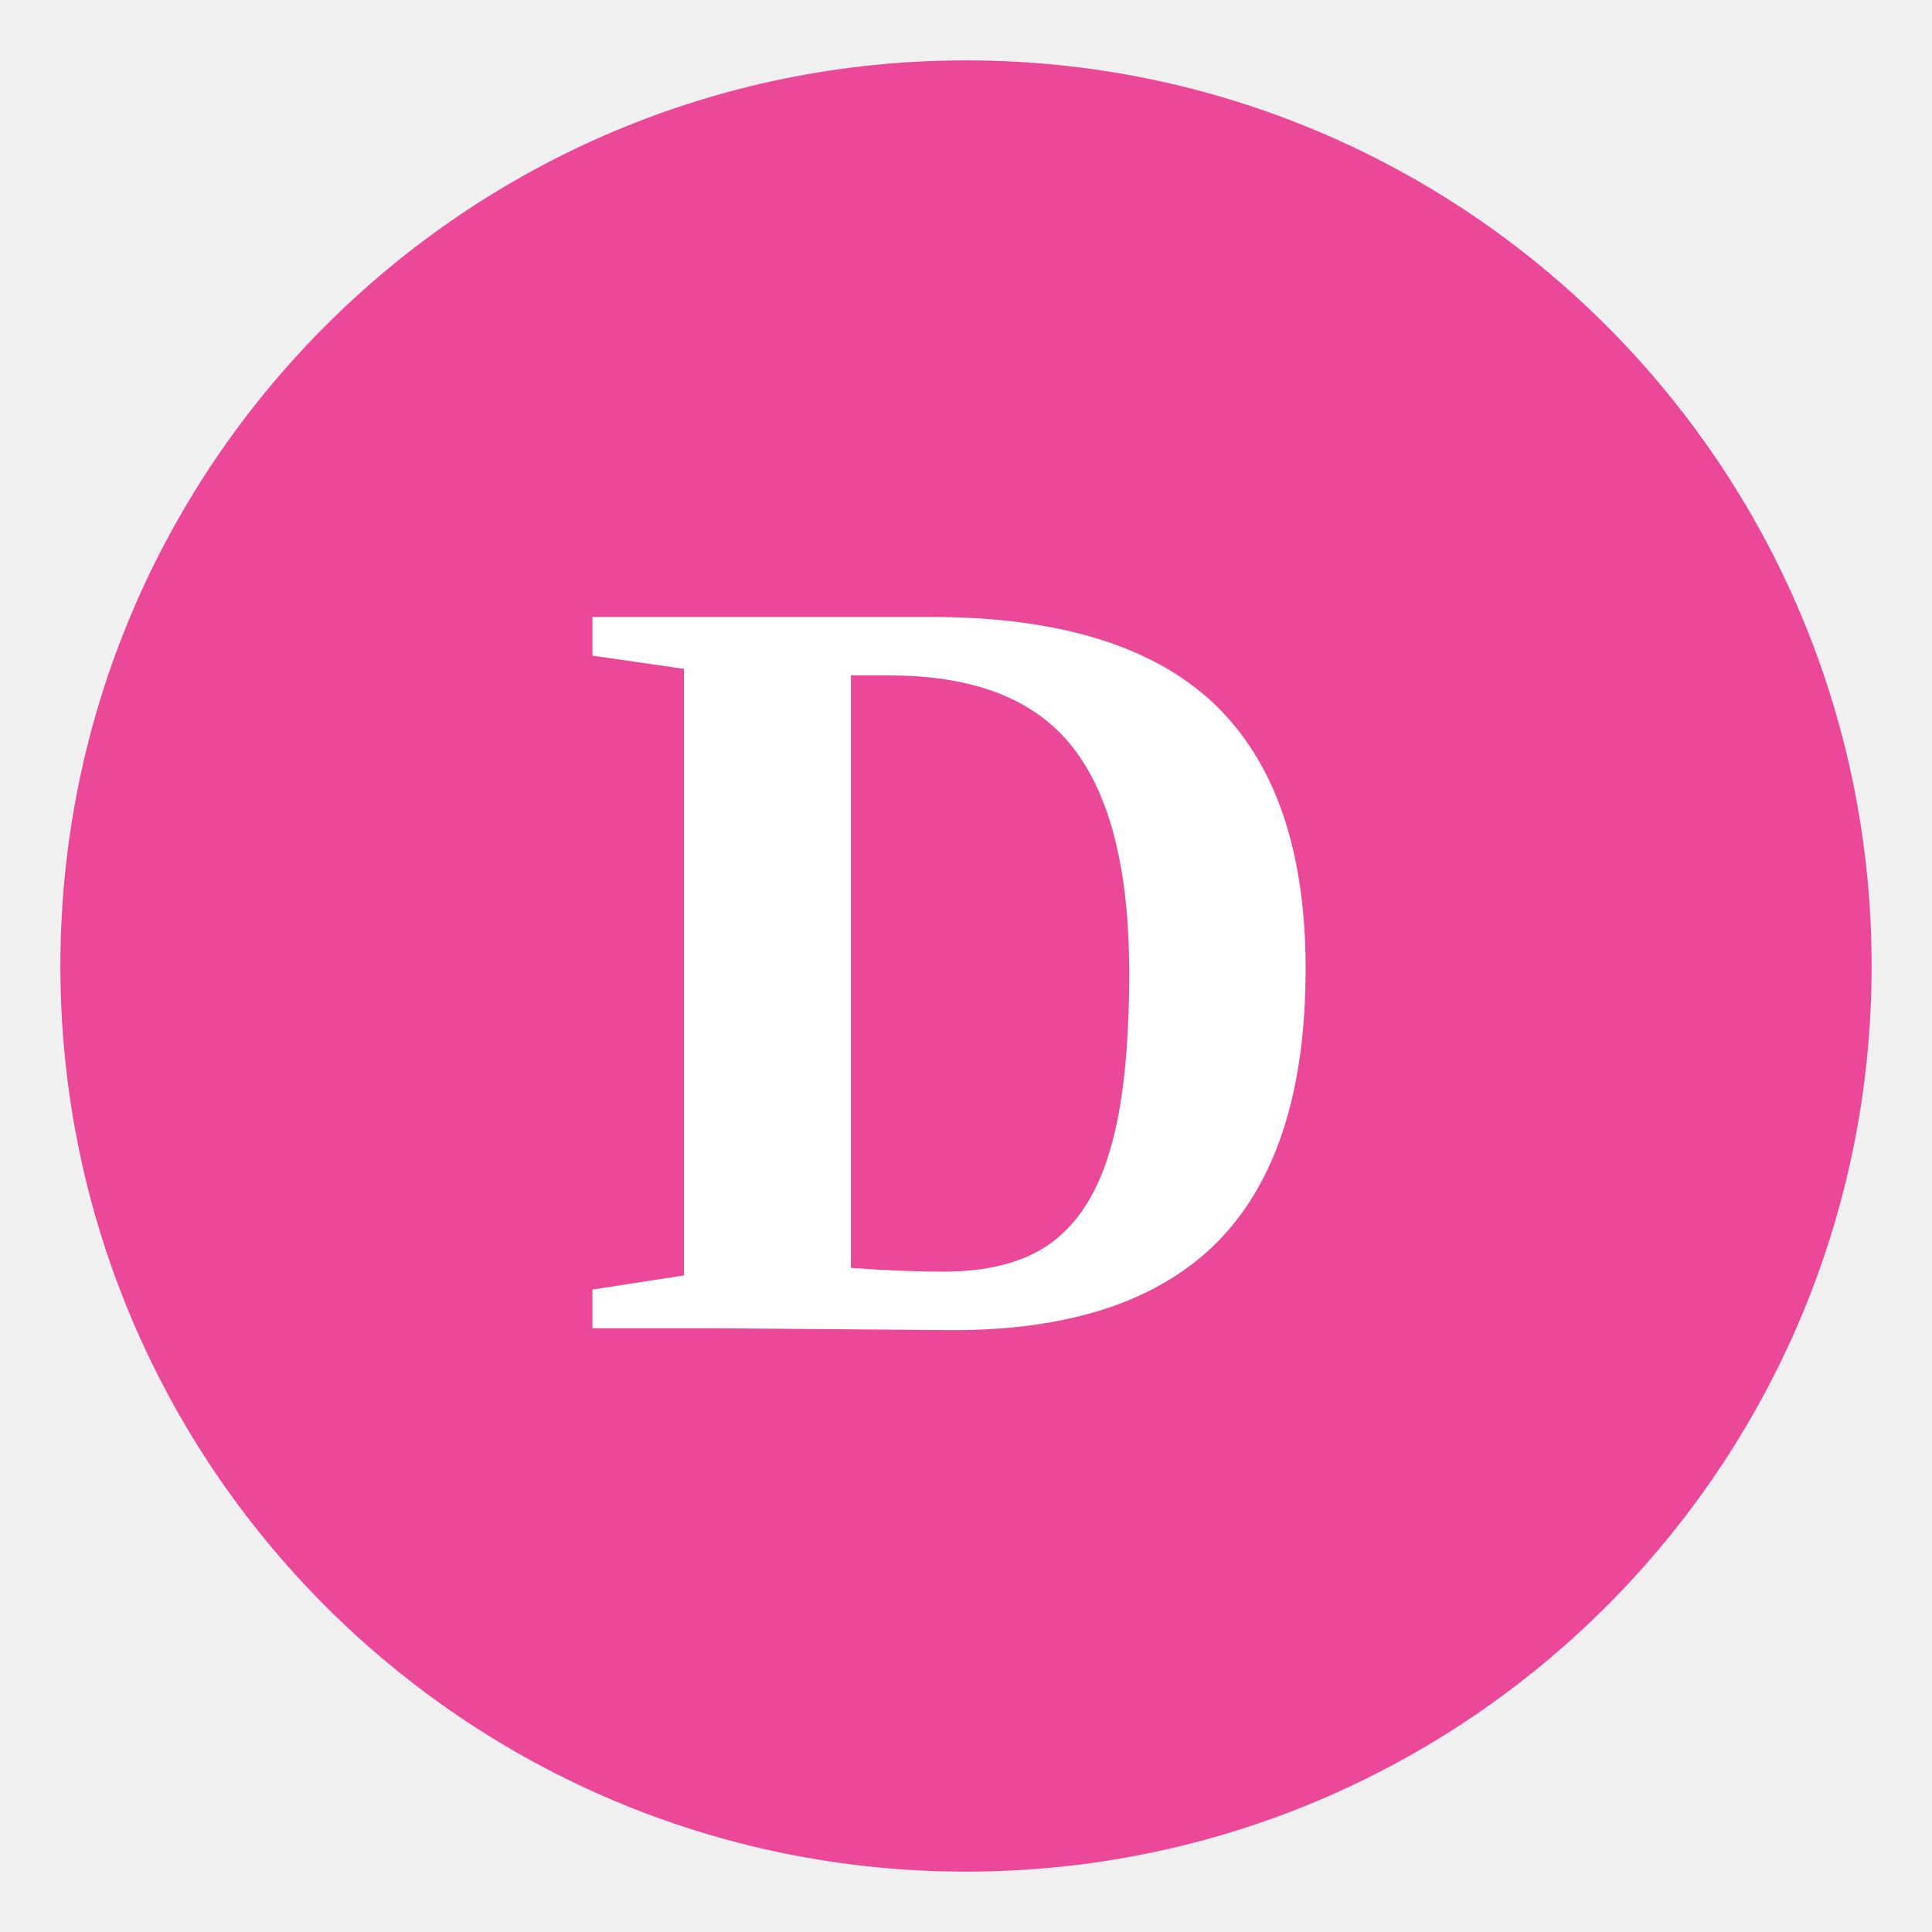
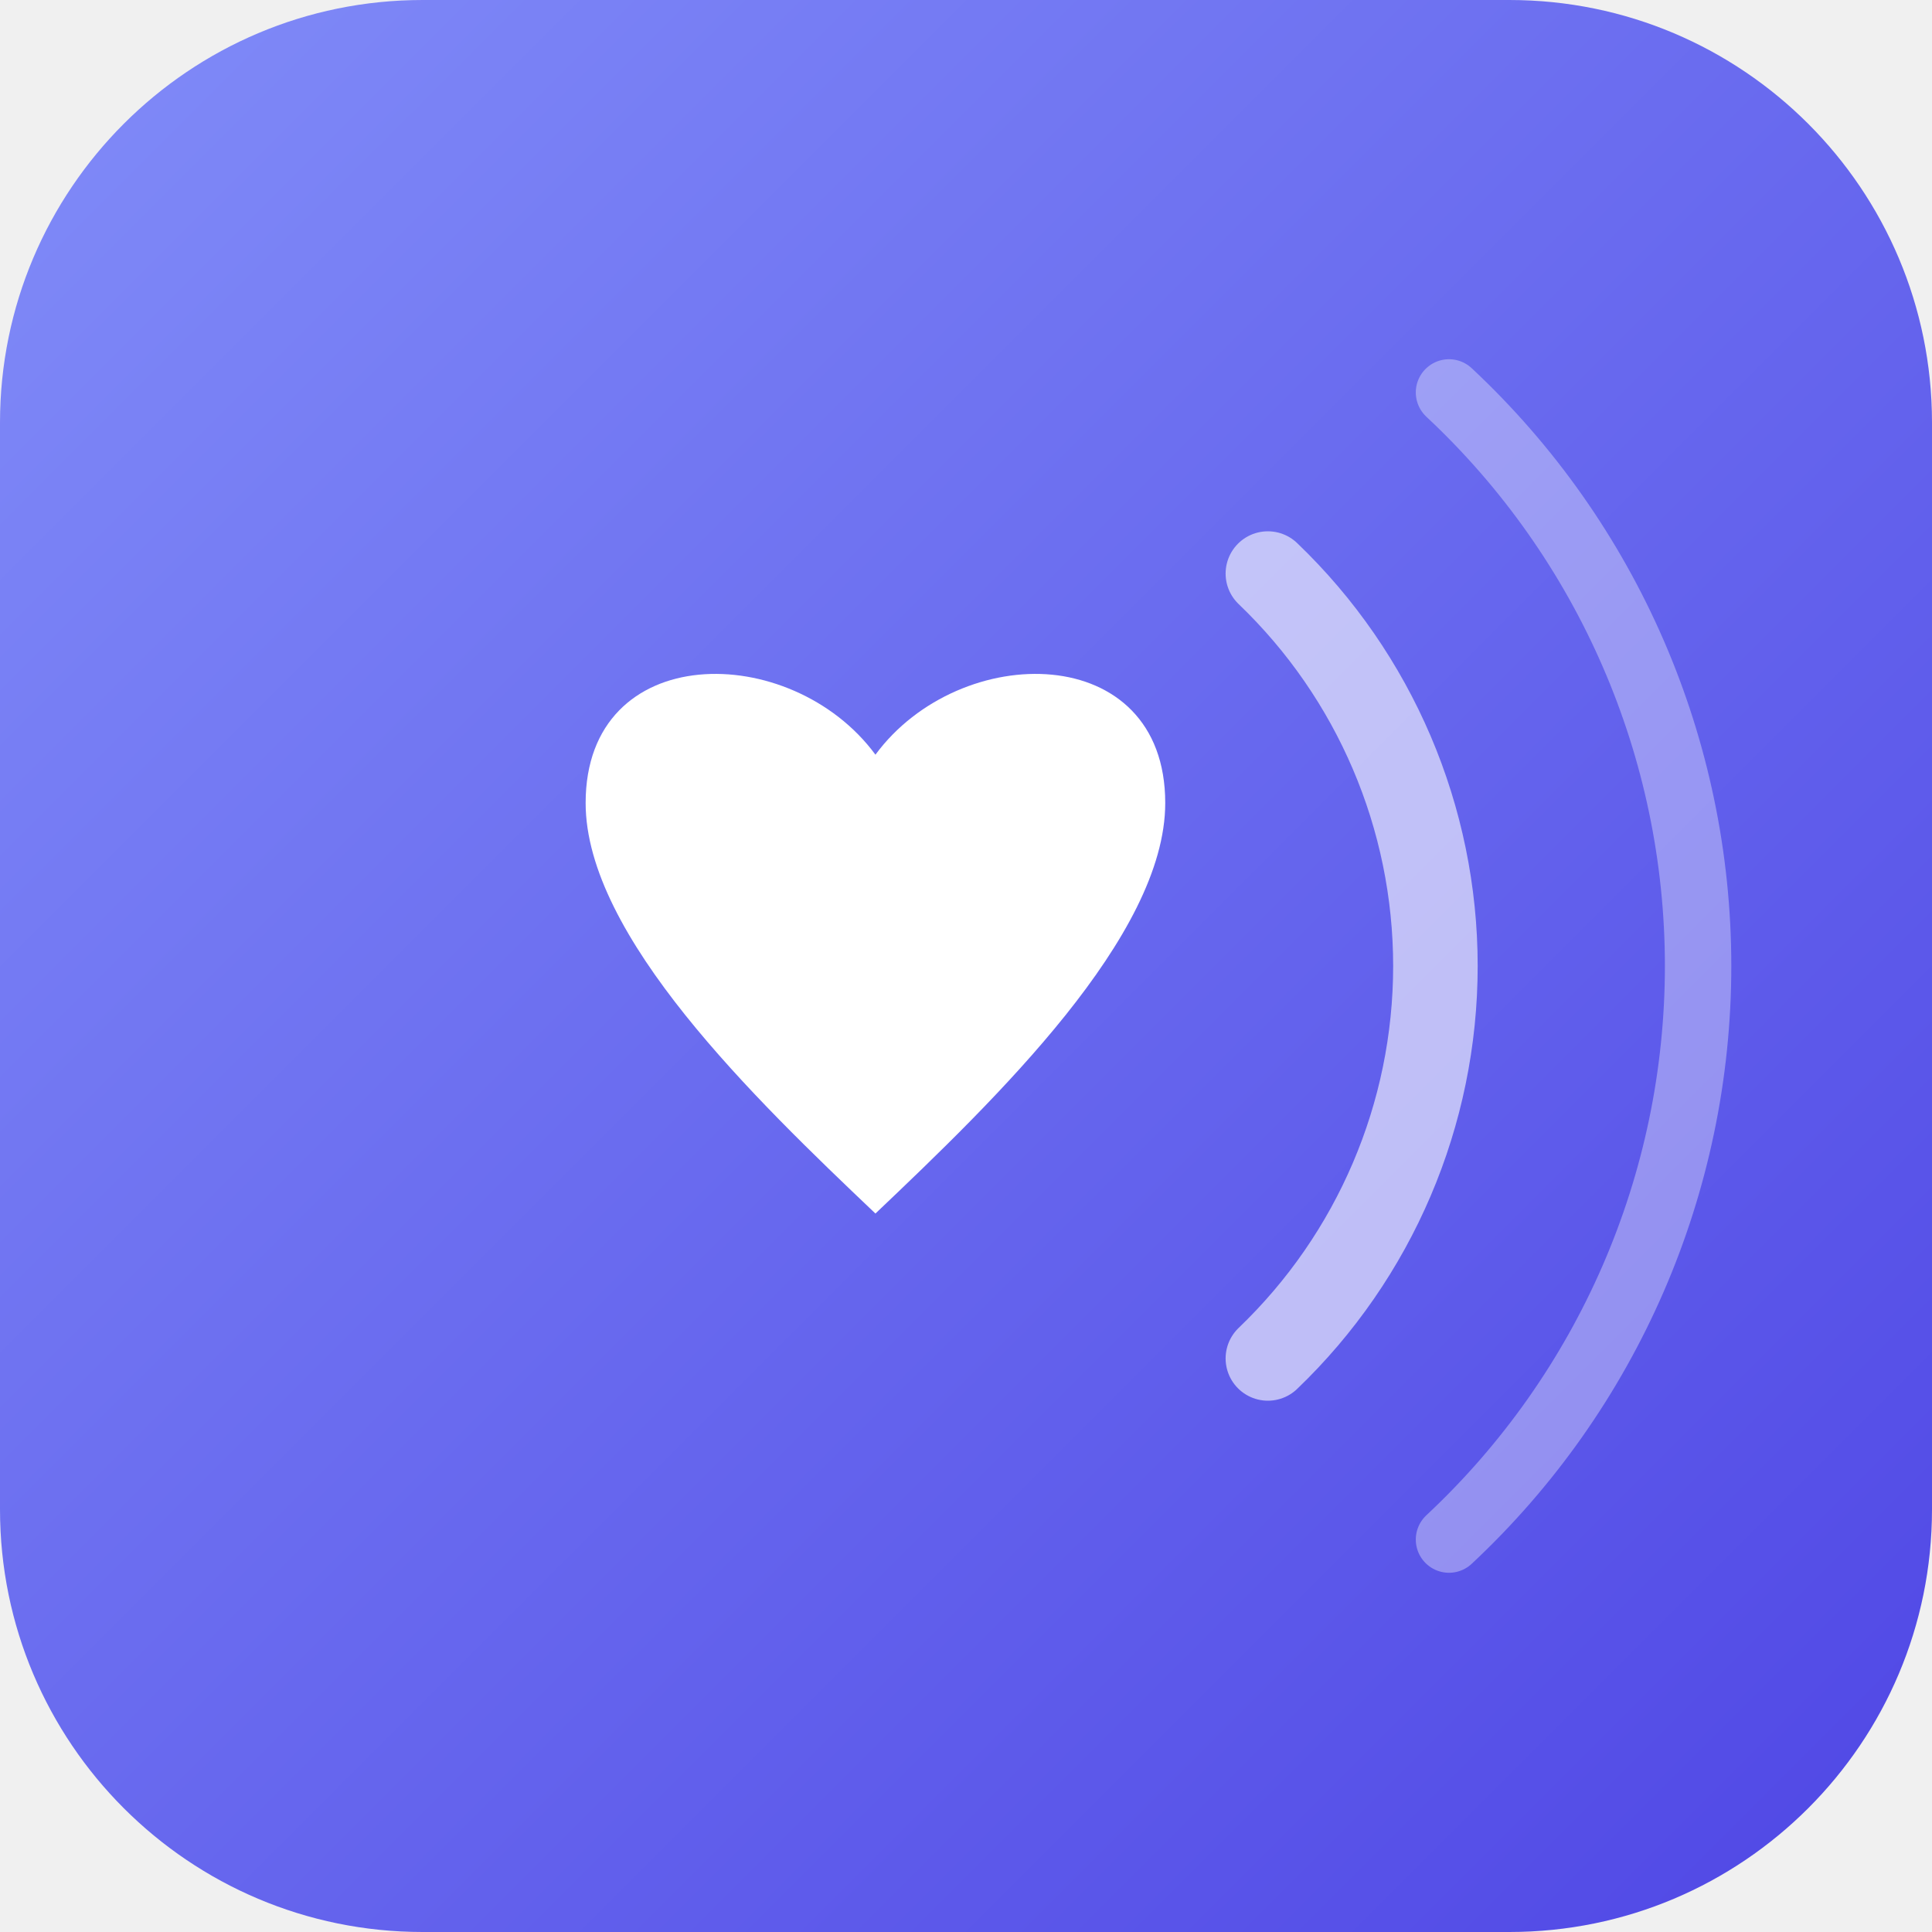
<svg xmlns="http://www.w3.org/2000/svg" viewBox="0 0 32 32">
-   <circle cx="16" cy="16" r="15" fill="#ec4899" />
-   <text x="16" y="22" text-anchor="middle" font-size="18" font-weight="bold" fill="white">D</text>
+   <defs>
+     <linearGradient id="g" x1="0" y1="0" x2="32" y2="32" gradientUnits="userSpaceOnUse">
+       <stop offset="0%" stop-color="#818cf8" />
+       <stop offset="100%" stop-color="#4f46e5" />
+     </linearGradient>
+   </defs>
+   <rect width="32" height="32" rx="7" fill="url(#g)" />
+   <g transform="translate(14.5, 16)">
+     <path d="M0 -3.5 C-1.4 -5.4, -4.8 -5.4, -4.8 -2.7 C-4.8 -0.5, -2 2.2, 0 4.1 C2 2.2, 4.8 -0.5, 4.8 -2.7 C4.8 -5.4, 1.4 -5.4, 0 -3.5Z" fill="white" />
+     <path d="M6.5 -6.5 A 9 9 0 0 1 6.5 6.5" stroke="white" stroke-width="1.4" opacity="0.6" fill="none" stroke-linecap="round" />
+     <path d="M9.5 -9.5 A 13 13 0 0 1 9.5 9.5" stroke="white" stroke-width="1.1" opacity="0.35" fill="none" stroke-linecap="round" />
+   </g>
</svg>
